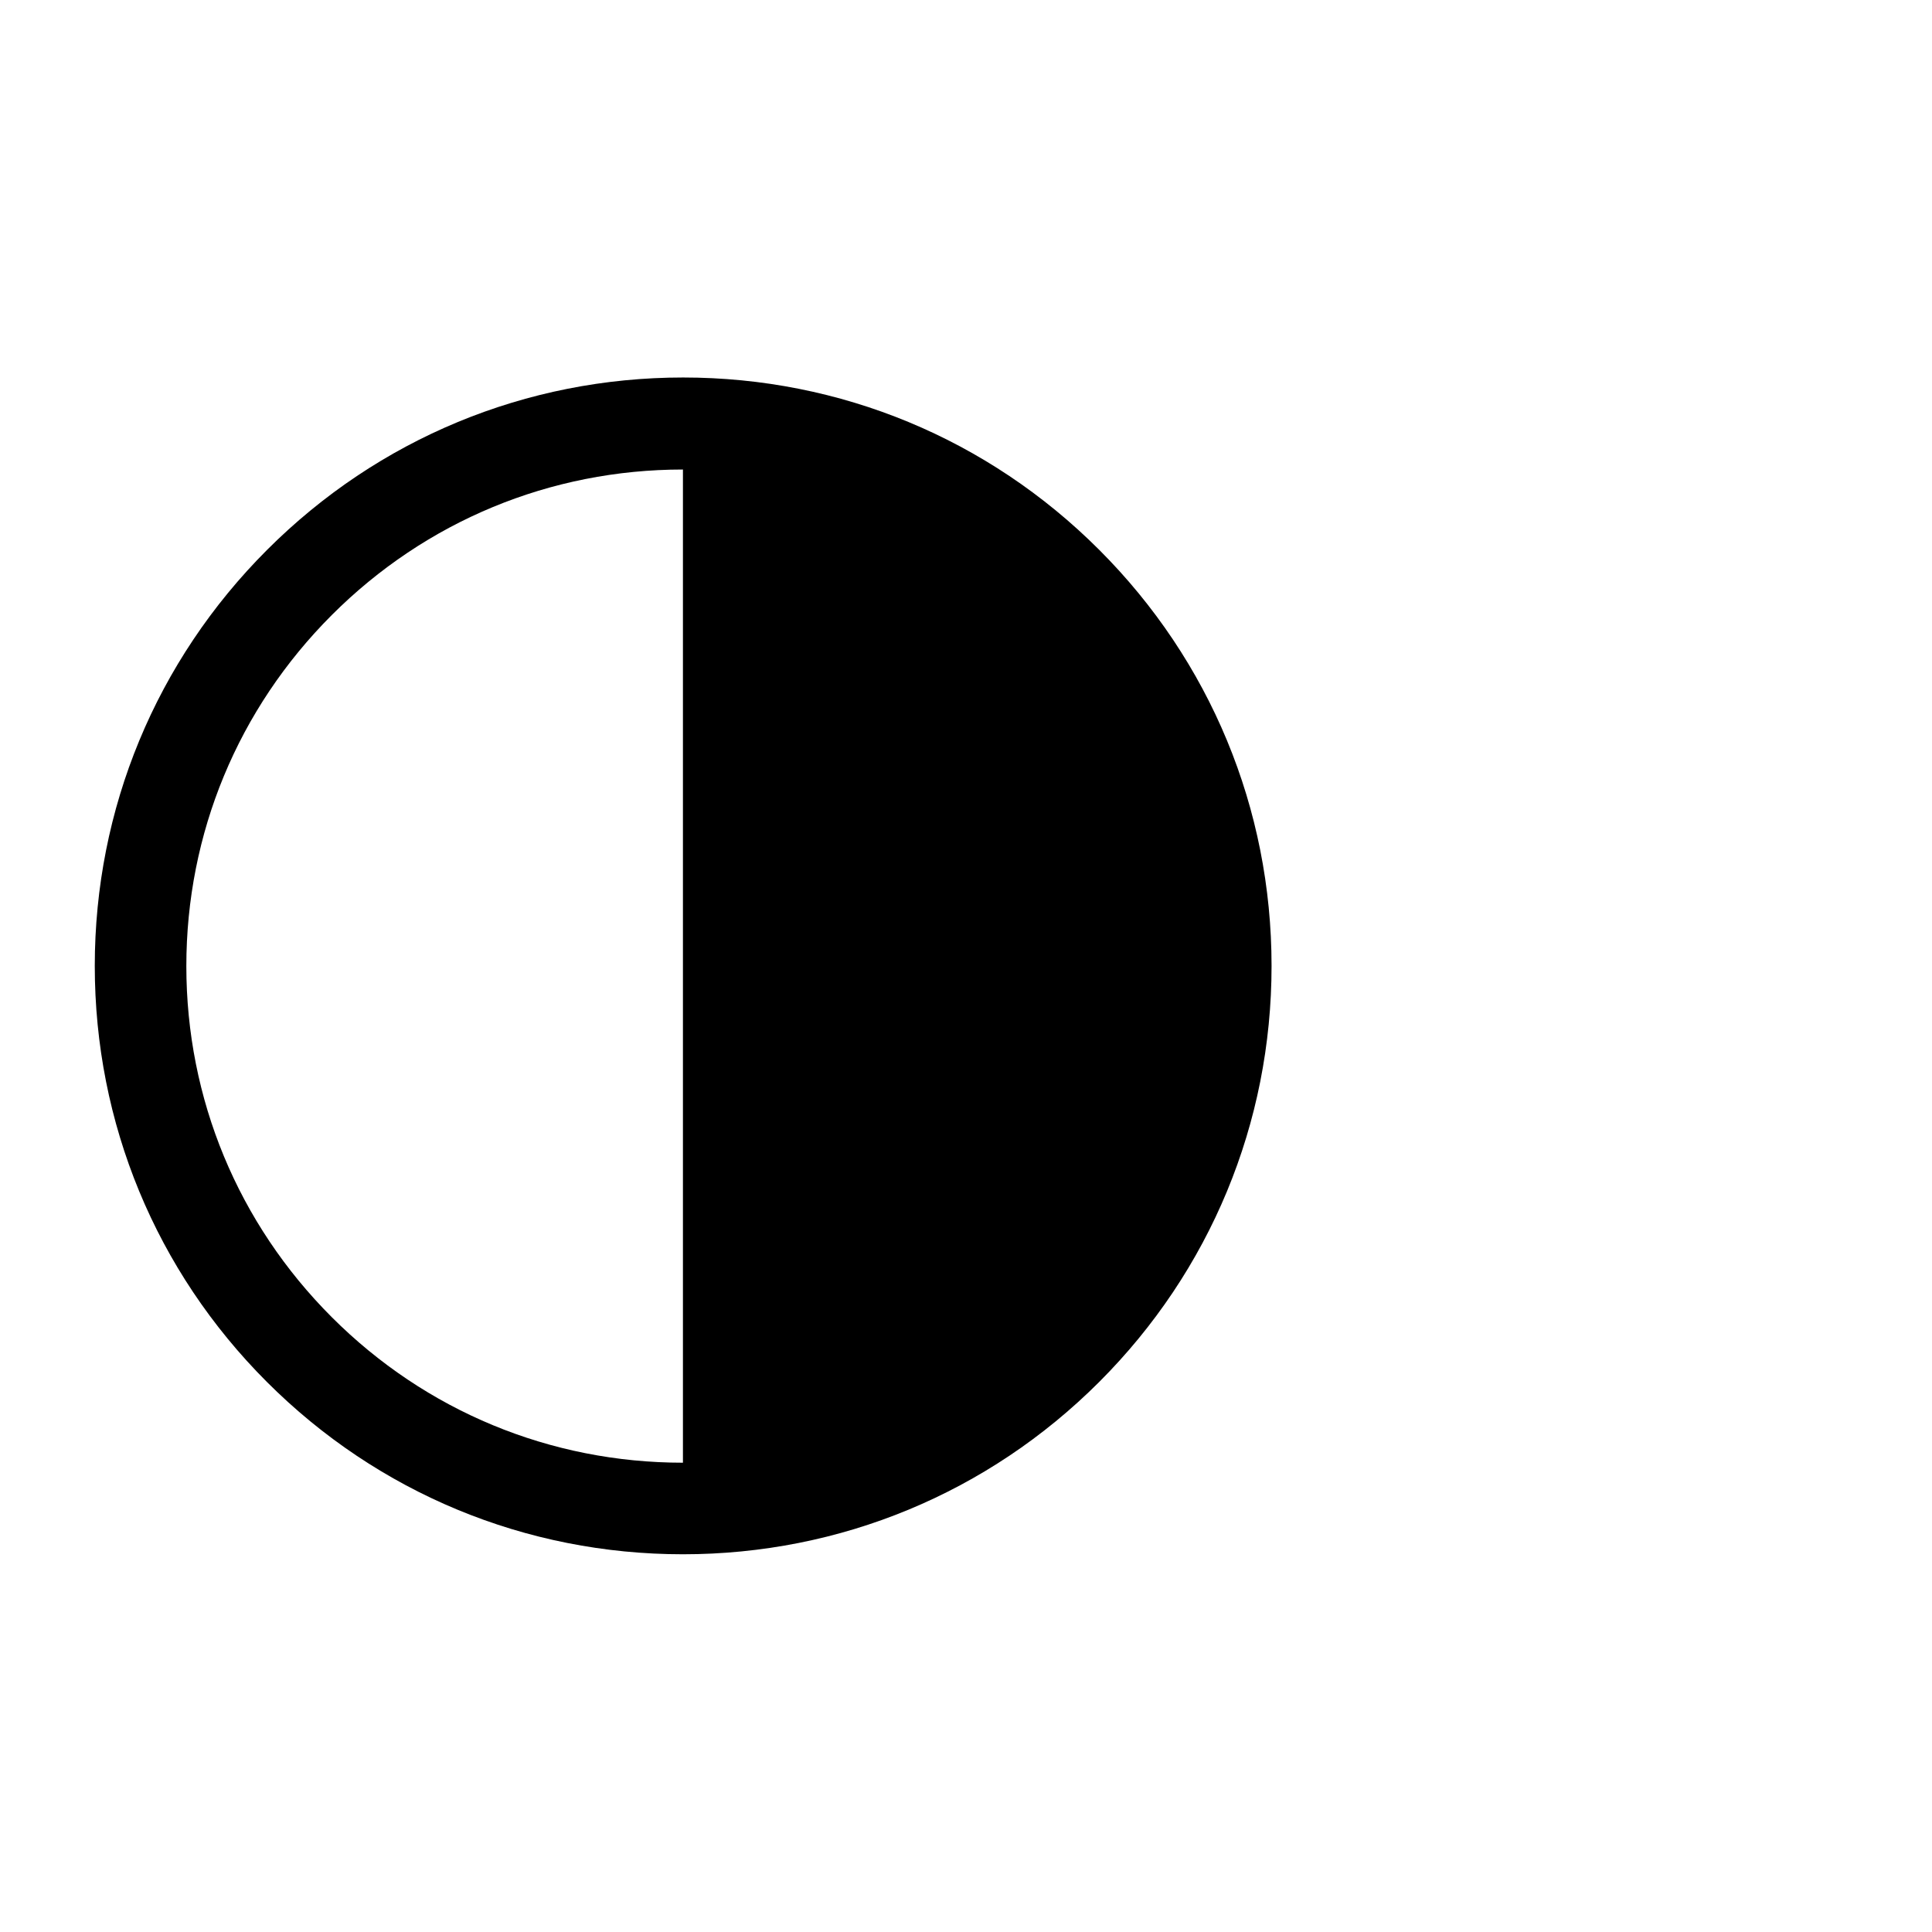
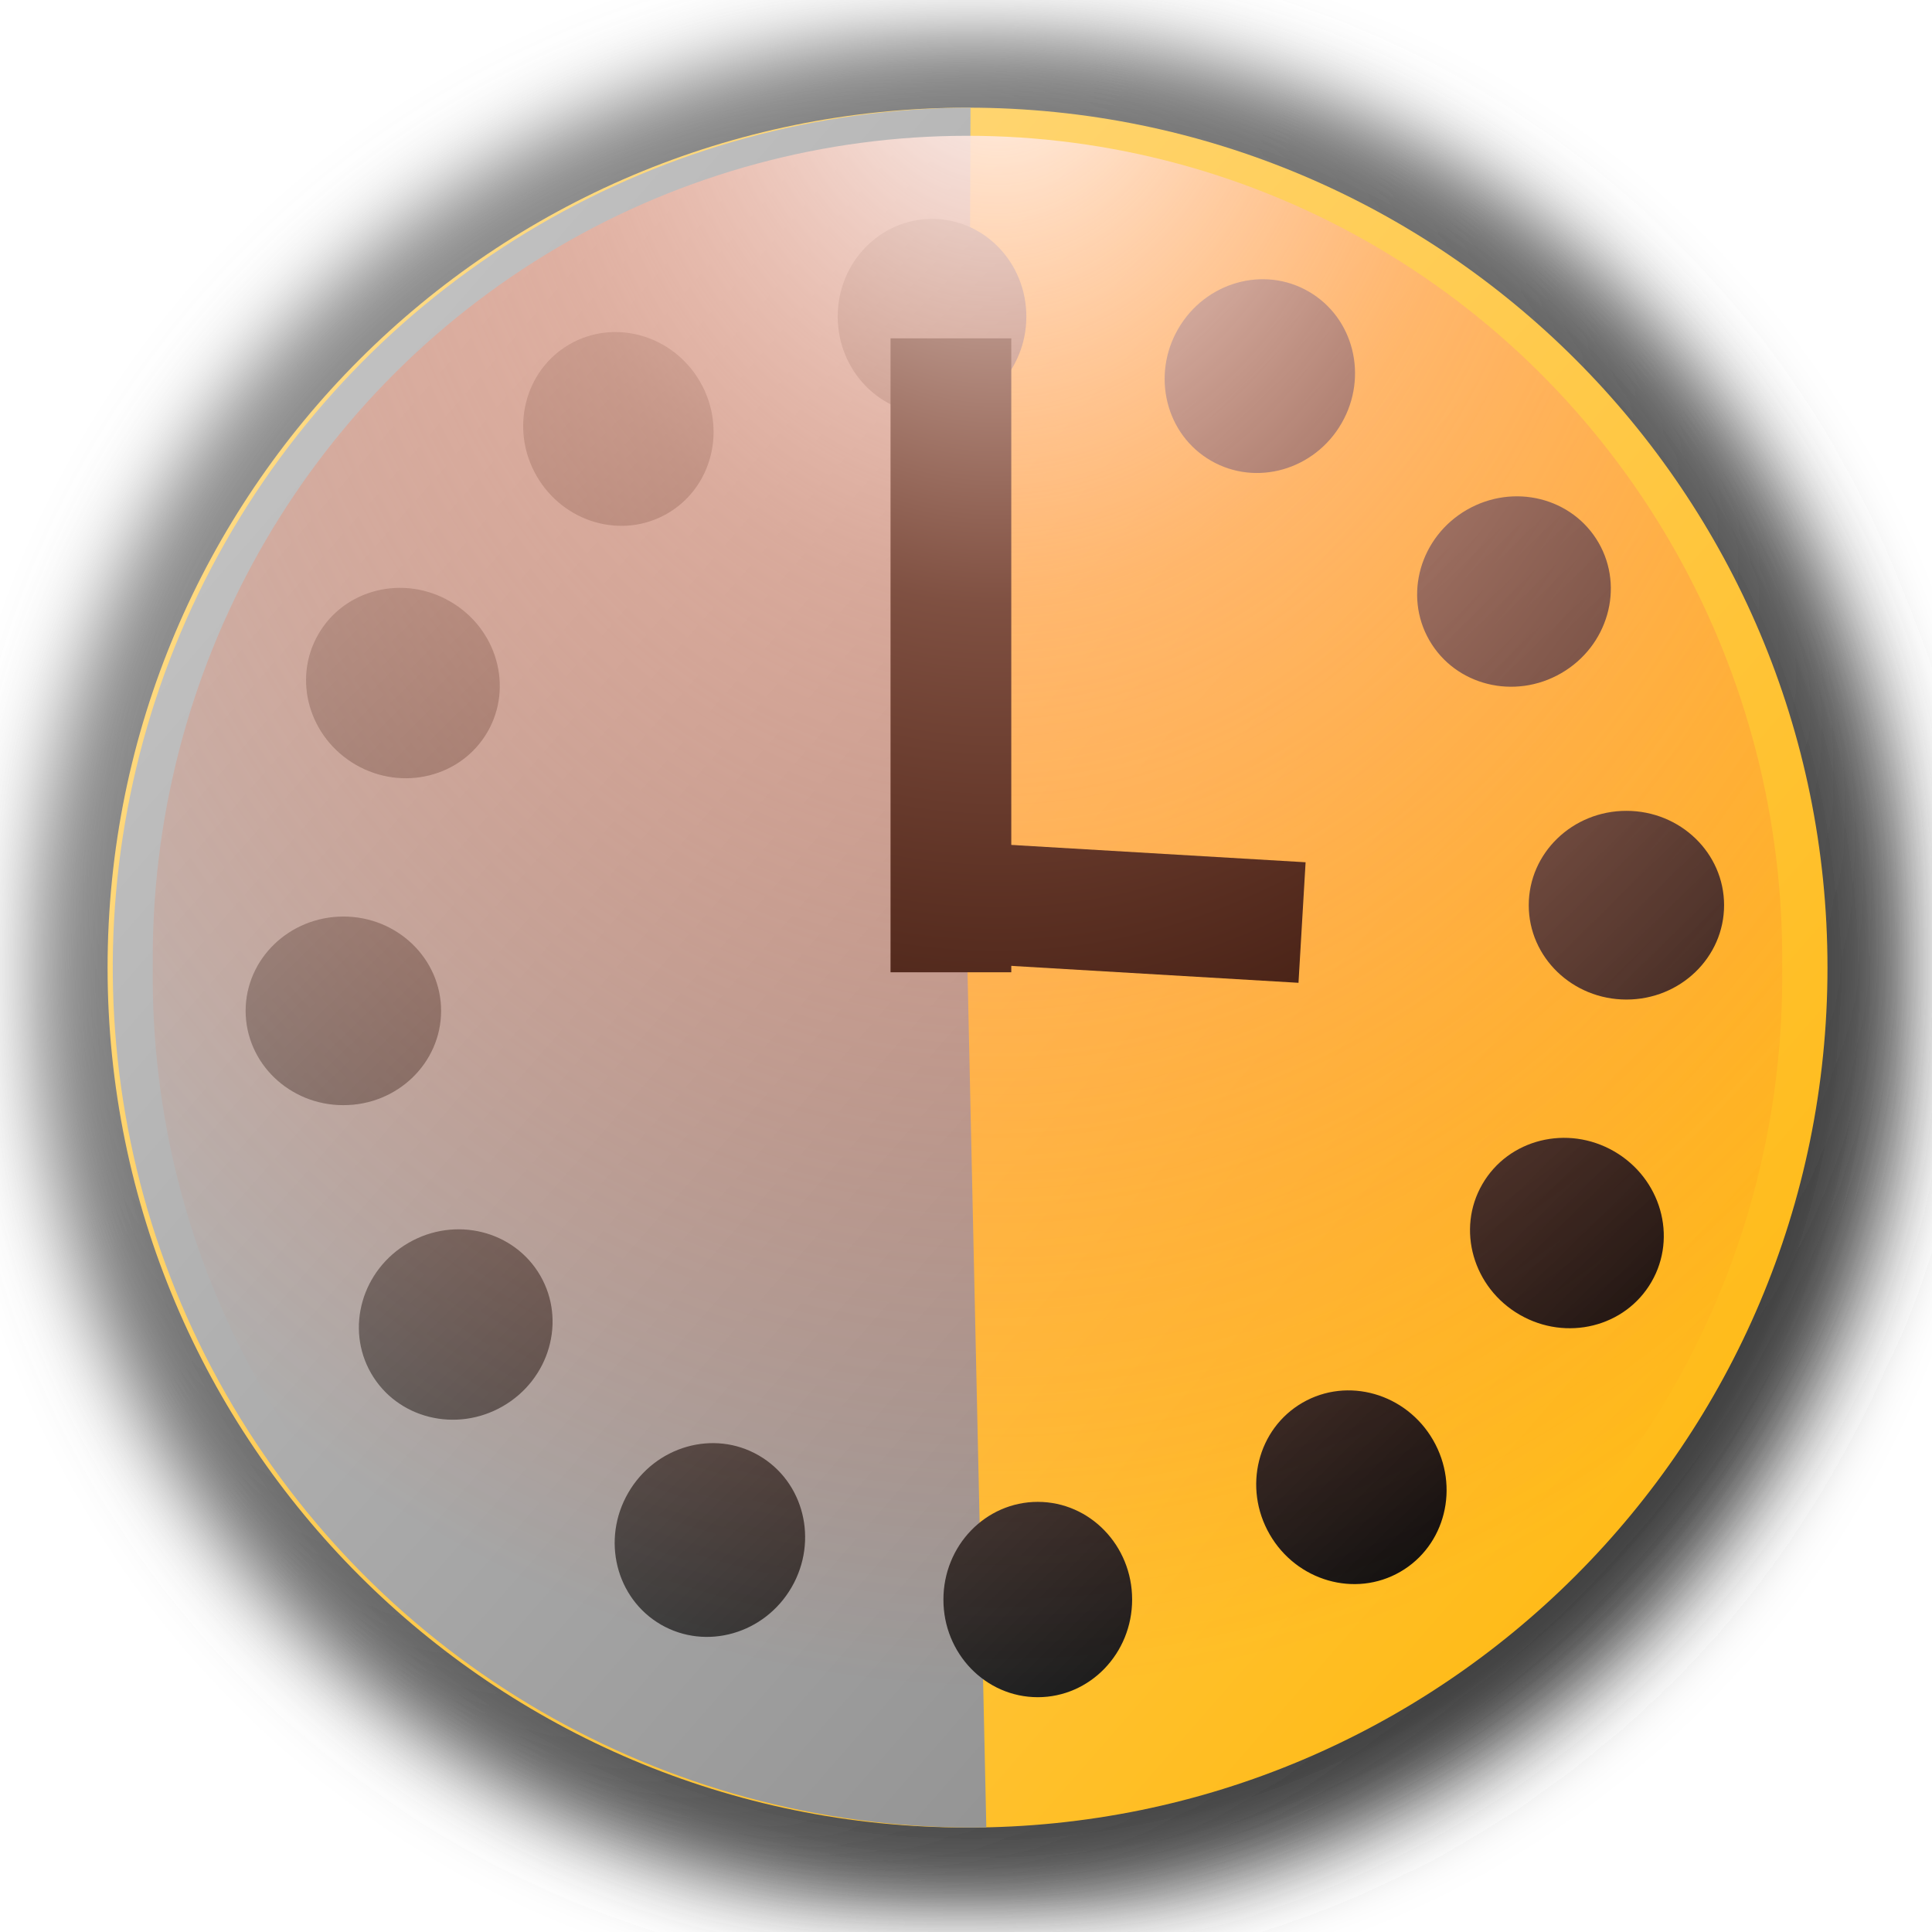
- <svg xmlns="http://www.w3.org/2000/svg" version="1.1" id="Ebene_1" x="0px" y="0px" viewBox="0 0 841.9 841.9" enable-background="new 0 0 841.9 841.9" xml:space="preserve">
-   <g>
-     <path d="M297.6,677.3c-68.5,0-132.9-26.7-181.3-75.1S41.3,489.4,41.3,420.9s26.7-132.9,75.1-181.3c48.4-48.4,112.8-75.1,181.3-75.1   s132.9,26.7,181.3,75.1c48.4,48.4,75.1,112.8,75.1,181.3s-26.7,132.9-75.1,181.3S366.1,677.3,297.6,677.3z M297.6,204.6   c-57.8,0-112.1,22.5-153,63.4c-40.9,40.9-63.4,95.2-63.4,153c0,57.8,22.5,112.1,63.4,153c40.9,40.9,95.2,63.4,153,63.4   c57.8,0,112.1-22.5,153-63.4c40.9-40.9,63.4-95.2,63.4-153c0-57.8-22.5-112.1-63.4-153C409.8,227.1,355.4,204.6,297.6,204.6z" />
+ <svg xmlns="http://www.w3.org/2000/svg" xmlns:xlink="http://www.w3.org/1999/xlink" width="16px" height="16px" id="svg2987" version="1.1">
+   <defs id="defs2989">
+     <linearGradient id="linearGradient4465">
+       <stop id="stop4467" offset="0" style="stop-color:#c1c1c1;stop-opacity:1;" />
+       <stop id="stop4469" offset="1" style="stop-color:#8c8c8c;stop-opacity:1;" />
+     </linearGradient>
+     <linearGradient id="linearGradient4424">
+       <stop style="stop-color:#000000;stop-opacity:1;" offset="0" id="stop4426" />
+       <stop style="stop-color:#b3b3b3;stop-opacity:1;" offset="1" id="stop4428" />
+     </linearGradient>
+     <linearGradient id="linearGradient4357">
+       <stop id="stop4359" offset="0" style="stop-color:#ffffff;stop-opacity:1;" />
+       <stop style="stop-color:#ffa184;stop-opacity:0.498;" offset="0.364" id="stop4473" />
+       <stop id="stop4361" offset="1" style="stop-color:#ff440a;stop-opacity:0;" />
+     </linearGradient>
+     <linearGradient id="linearGradient4347">
+       <stop id="stop4349" offset="0" style="stop-color:#909090;stop-opacity:1;" />
+       <stop id="stop4351" offset="1" style="stop-color:#3c3c3c;stop-opacity:1;" />
+     </linearGradient>
+     <linearGradient id="linearGradient3767">
+       <stop style="stop-color:#ffda82;stop-opacity:1;" offset="0" id="stop3769" />
+       <stop style="stop-color:#ffbb19;stop-opacity:1;" offset="1" id="stop3771" />
+     </linearGradient>
+     <linearGradient xlink:href="#linearGradient4347" id="linearGradient3779" x1="2.225" y1="2.83" x2="14.039" y2="13.172" gradientUnits="userSpaceOnUse" />
+     <filter id="filter4339">
+       <feGaussianBlur stdDeviation="0.324" id="feGaussianBlur4341" />
+     </filter>
+     <linearGradient xlink:href="#linearGradient3767" id="linearGradient4345" gradientUnits="userSpaceOnUse" x1="2.225" y1="2.83" x2="14.039" y2="13.172" />
+     <linearGradient xlink:href="#linearGradient4424" id="linearGradient4430" x1="10.74" y1="16.149" x2="6.306" y2="-1.28" gradientUnits="userSpaceOnUse" />
+     <radialGradient xlink:href="#linearGradient4357" id="radialGradient4440" gradientUnits="userSpaceOnUse" gradientTransform="matrix(1.571298,0.01074232,-0.01353758,1.980168,-4.565548,-0.6835587)" cx="8.198" cy="-0.08" fx="8.198" fy="-0.08" r="7.778" />
+     <linearGradient xlink:href="#linearGradient4465" id="linearGradient4471" gradientUnits="userSpaceOnUse" x1="2.225" y1="2.83" x2="14.039" y2="13.172" />
+   </defs>
+   <g id="layer4" style="display:inline">
+     <path style="fill:url(#linearGradient3779);fill-opacity:1;stroke:none;display:inline;filter:url(#filter4339)" id="path2997" d="m 15.822,8.133 a 7.778,7.778 0 1 1 -15.556,0 7.778,7.778 0 1 1 15.556,0 z" transform="translate(0,-0.08838835)" />
  </g>
-   <polygon points="465.2,601.6 534,420.9 478.3,253.4 297.6,184.6 297.6,420.9 297.6,657.3 " />
+   <g id="layer1" style="display:inline">
+     <path transform="matrix(0.9156293,0,0,0.9156293,0.6473722,0.5665854)" d="m 15.822,8.133 a 7.778,7.778 0 1 1 -15.556,0 7.778,7.778 0 1 1 15.556,0 z" id="path4343" style="fill:url(#linearGradient4345);fill-opacity:1;stroke:none" />
+   </g>
+   <g id="layer5" style="display:inline">
+     <path style="fill:url(#linearGradient4471);fill-opacity:1;stroke:none;display:inline" id="path4462" d="M 8.214,15.91 A 7.778,7.778 0 1 1 8.071,0.355 L 8.043,8.133 z" transform="matrix(0.9156293,0,0,0.9156293,0.6473722,0.5665854)" />
+   </g>
+   <g id="layer2" style="display:inline">
+     <path id="use4309" transform="matrix(0.773237,-0.4464286,0.4464286,0.773237,-1.97159,5.552933)" style="fill:url(#linearGradient4430);fill-opacity:1;stroke:none" d="M 8.875,2.031 C 8.875,2.532 8.483,2.938 8,2.938 7.517,2.938 7.125,2.532 7.125,2.031 7.125,1.531 7.517,1.125 8,1.125 c 0.483,0 0.875,0.406 0.875,0.906 z M 5.848,2.636 C 6.099,3.069 5.962,3.617 5.544,3.858 5.125,4.1 4.583,3.944 4.333,3.511 4.083,3.077 4.219,2.53 4.638,2.289 5.056,2.047 5.598,2.202 5.848,2.636 z M 3.53,4.673 C 3.963,4.923 4.119,5.465 3.877,5.884 3.635,6.302 3.088,6.439 2.655,6.188 2.221,5.938 2.066,5.396 2.307,4.977 2.549,4.559 3.096,4.423 3.53,4.673 z m -0.99,2.923 c 0.501,0 0.906,0.392 0.906,0.875 0,0.483 -0.406,0.875 -0.906,0.875 -0.501,0 -0.906,-0.392 -0.906,-0.875 0,-0.483 0.406,-0.875 0.906,-0.875 z M 3.145,10.623 c 0.433,-0.25 0.981,-0.114 1.222,0.305 0.242,0.419 0.086,0.961 -0.347,1.211 C 3.586,12.389 3.039,12.252 2.797,11.834 2.556,11.415 2.711,10.873 3.145,10.623 z m 2.037,2.319 c 0.25,-0.433 0.792,-0.589 1.211,-0.347 0.419,0.242 0.555,0.789 0.305,1.222 -0.25,0.433 -0.792,0.589 -1.211,0.347 C 5.068,13.922 4.931,13.375 5.182,12.942 z m 2.923,0.99 c 0,-0.501 0.392,-0.906 0.875,-0.906 0.483,0 0.875,0.406 0.875,0.906 0,0.501 -0.392,0.906 -0.875,0.906 -0.483,0 -0.875,-0.406 -0.875,-0.906 z M 11.132,13.327 c -0.25,-0.433 -0.114,-0.981 0.305,-1.222 0.419,-0.242 0.961,-0.086 1.211,0.347 0.25,0.433 0.114,0.981 -0.305,1.222 -0.419,0.242 -0.961,0.086 -1.211,-0.347 z m 2.319,-2.037 c -0.433,-0.25 -0.589,-0.792 -0.347,-1.211 0.242,-0.419 0.789,-0.555 1.222,-0.305 0.433,0.25 0.589,0.792 0.347,1.211 -0.242,0.419 -0.789,0.555 -1.222,0.305 z M 14.44,8.366 c -0.501,0 -0.906,-0.392 -0.906,-0.875 0,-0.483 0.406,-0.875 0.906,-0.875 0.501,0 0.906,0.392 0.906,0.875 0,0.483 -0.406,0.875 -0.906,0.875 z M 13.835,5.34 C 13.402,5.59 12.855,5.454 12.613,5.035 12.371,4.617 12.527,4.074 12.96,3.824 c 0.433,-0.25 0.981,-0.114 1.222,0.305 0.242,0.419 0.086,0.961 -0.347,1.211 z M 11.798,3.021 C 11.548,3.454 11.006,3.61 10.588,3.368 10.169,3.127 10.033,2.579 10.283,2.146 10.533,1.712 11.075,1.557 11.494,1.799 11.912,2.04 12.049,2.587 11.798,3.021 z" />
+     <path style="fill:none;stroke:#000000;stroke-width:1px;stroke-linecap:butt;stroke-linejoin:miter;stroke-opacity:1" d="m 7.875,2.802 0,5.25" id="path4436" />
+     <path style="fill:none;stroke:#000000;stroke-width:1px;stroke-linecap:butt;stroke-linejoin:miter;stroke-opacity:1" d="M 7.778,7.463 10.783,7.64" id="path4438" />
+   </g>
+   <g id="layer3" style="display:inline">
+     <path style="fill:url(#radialGradient4440);fill-opacity:1;stroke:none" id="path4353" d="m 15.412,8.133 a 7.369,7.437 0 1 1 -14.737,0 7.369,7.437 0 1 1 14.737,0 z" transform="matrix(0.9156293,0,0,0.9156293,0.6473722,0.5665854)" />
+   </g>
</svg>
